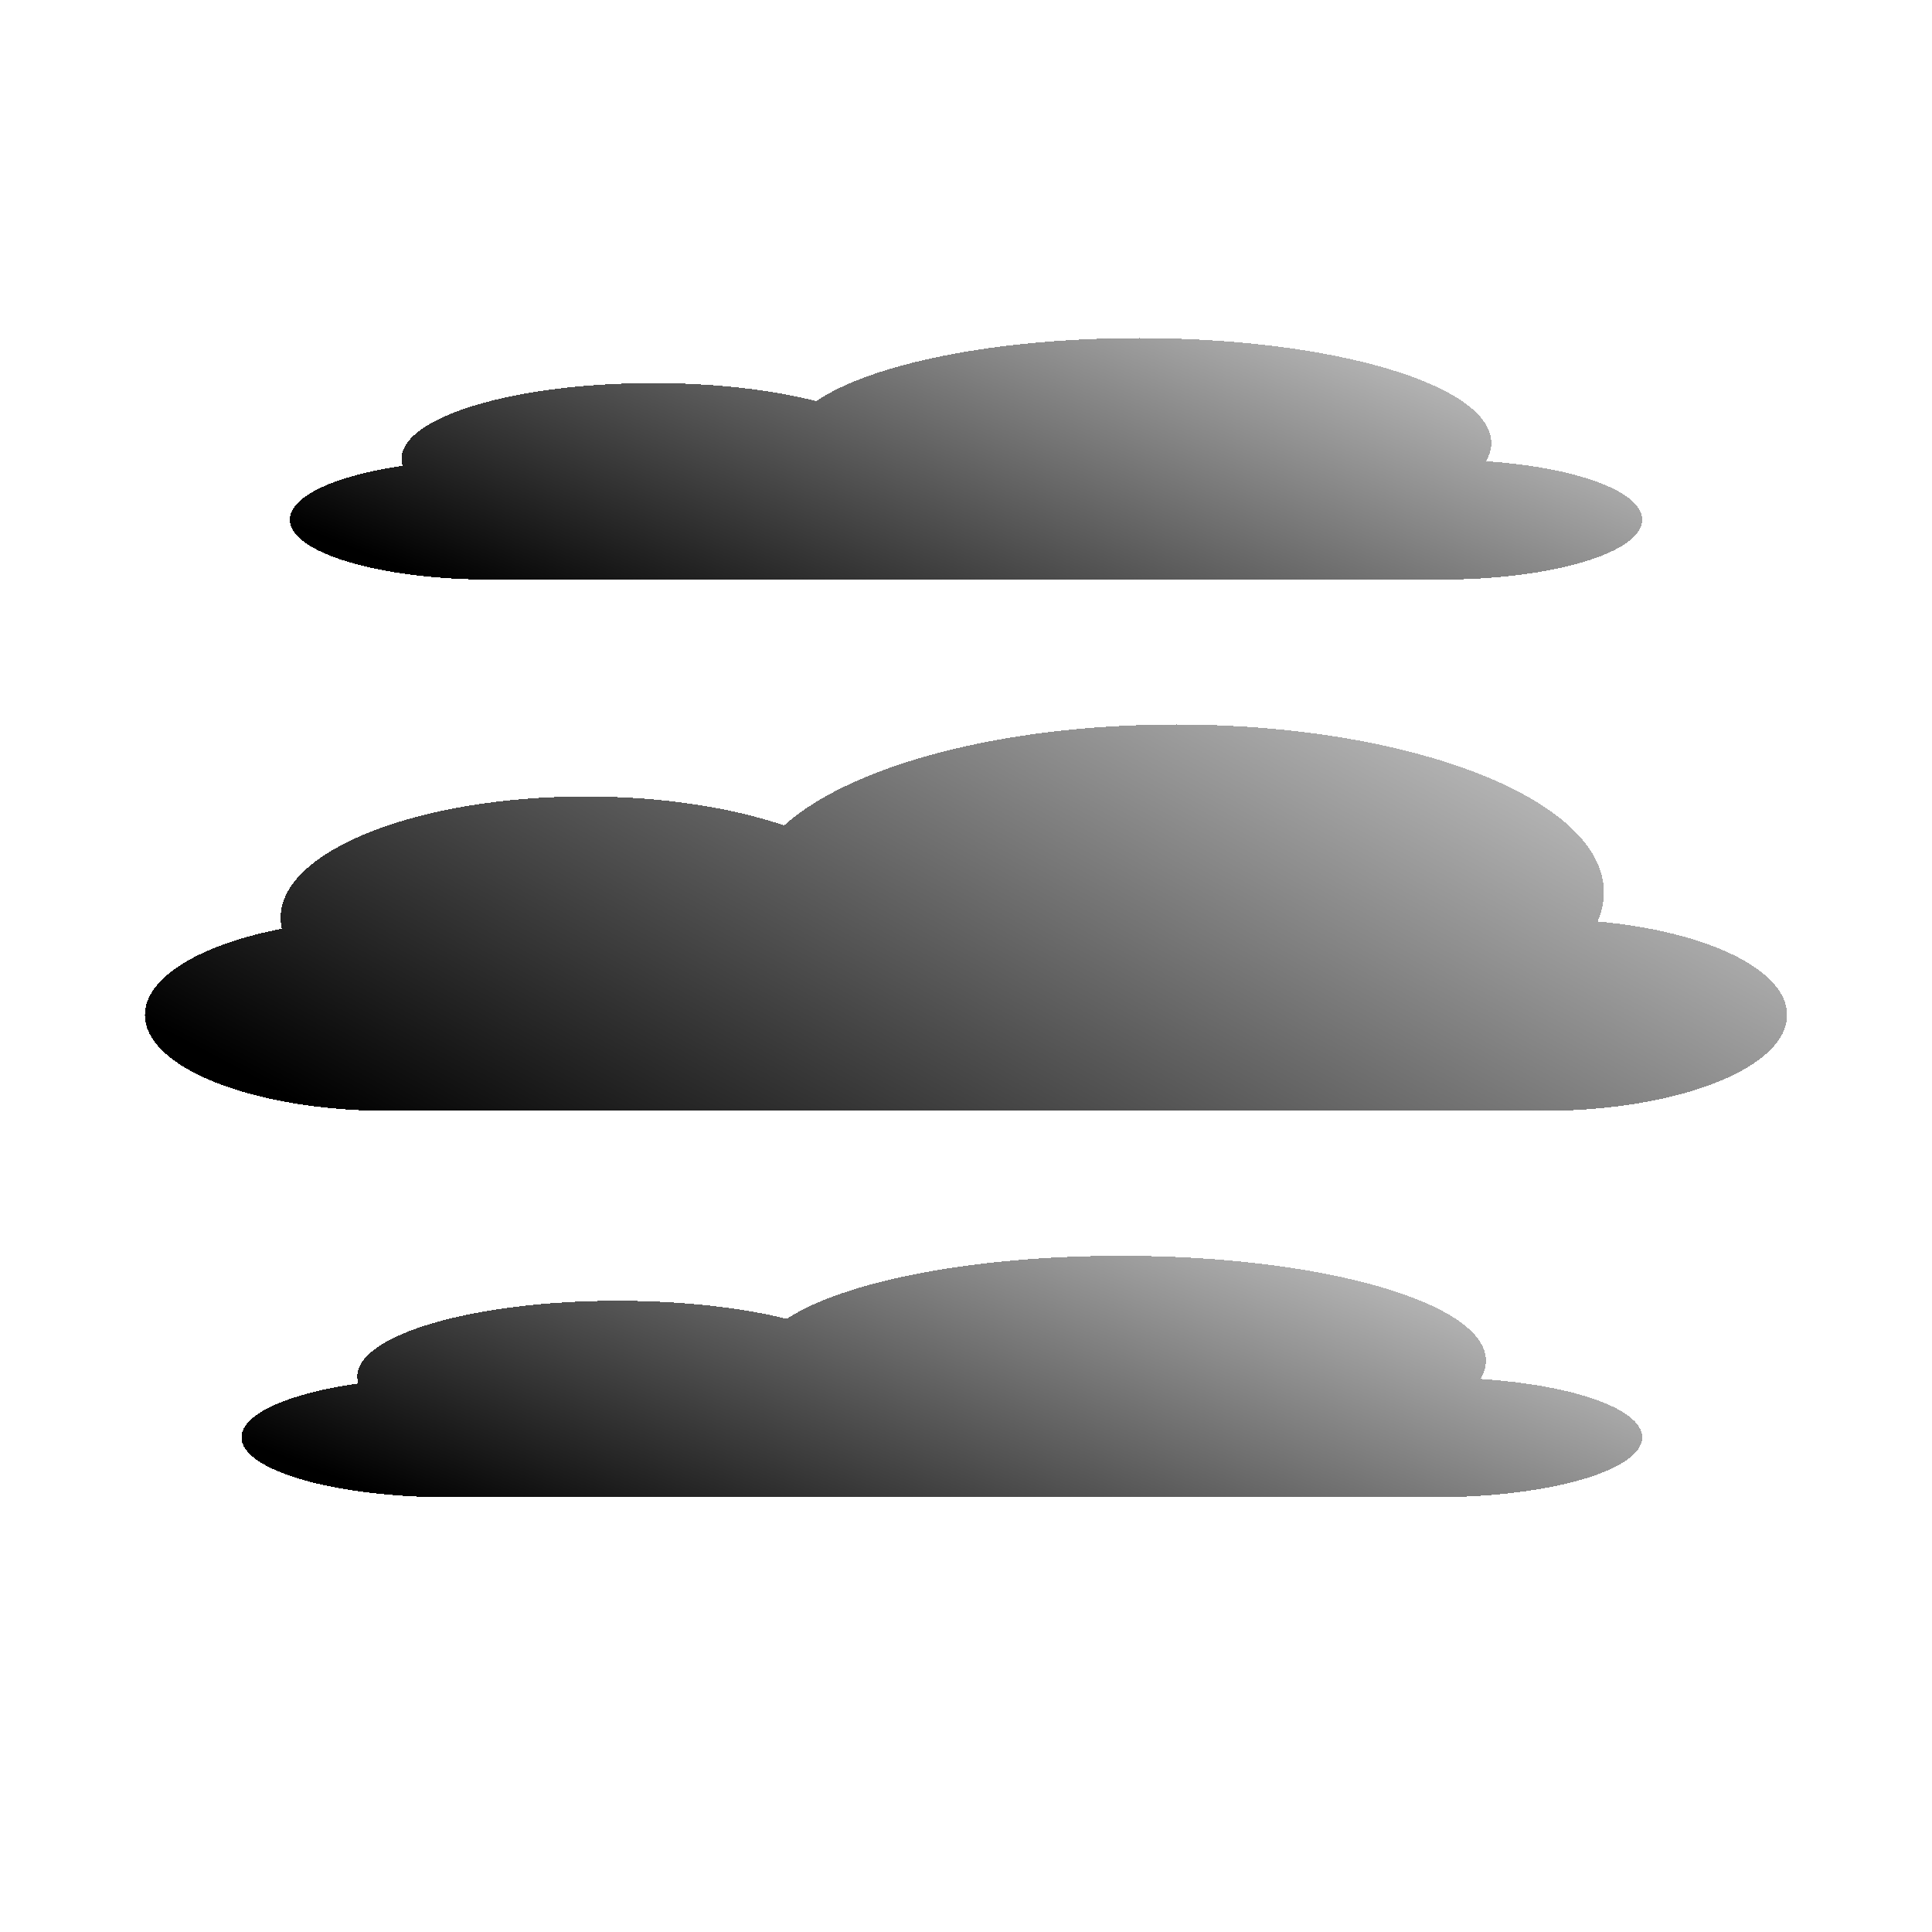
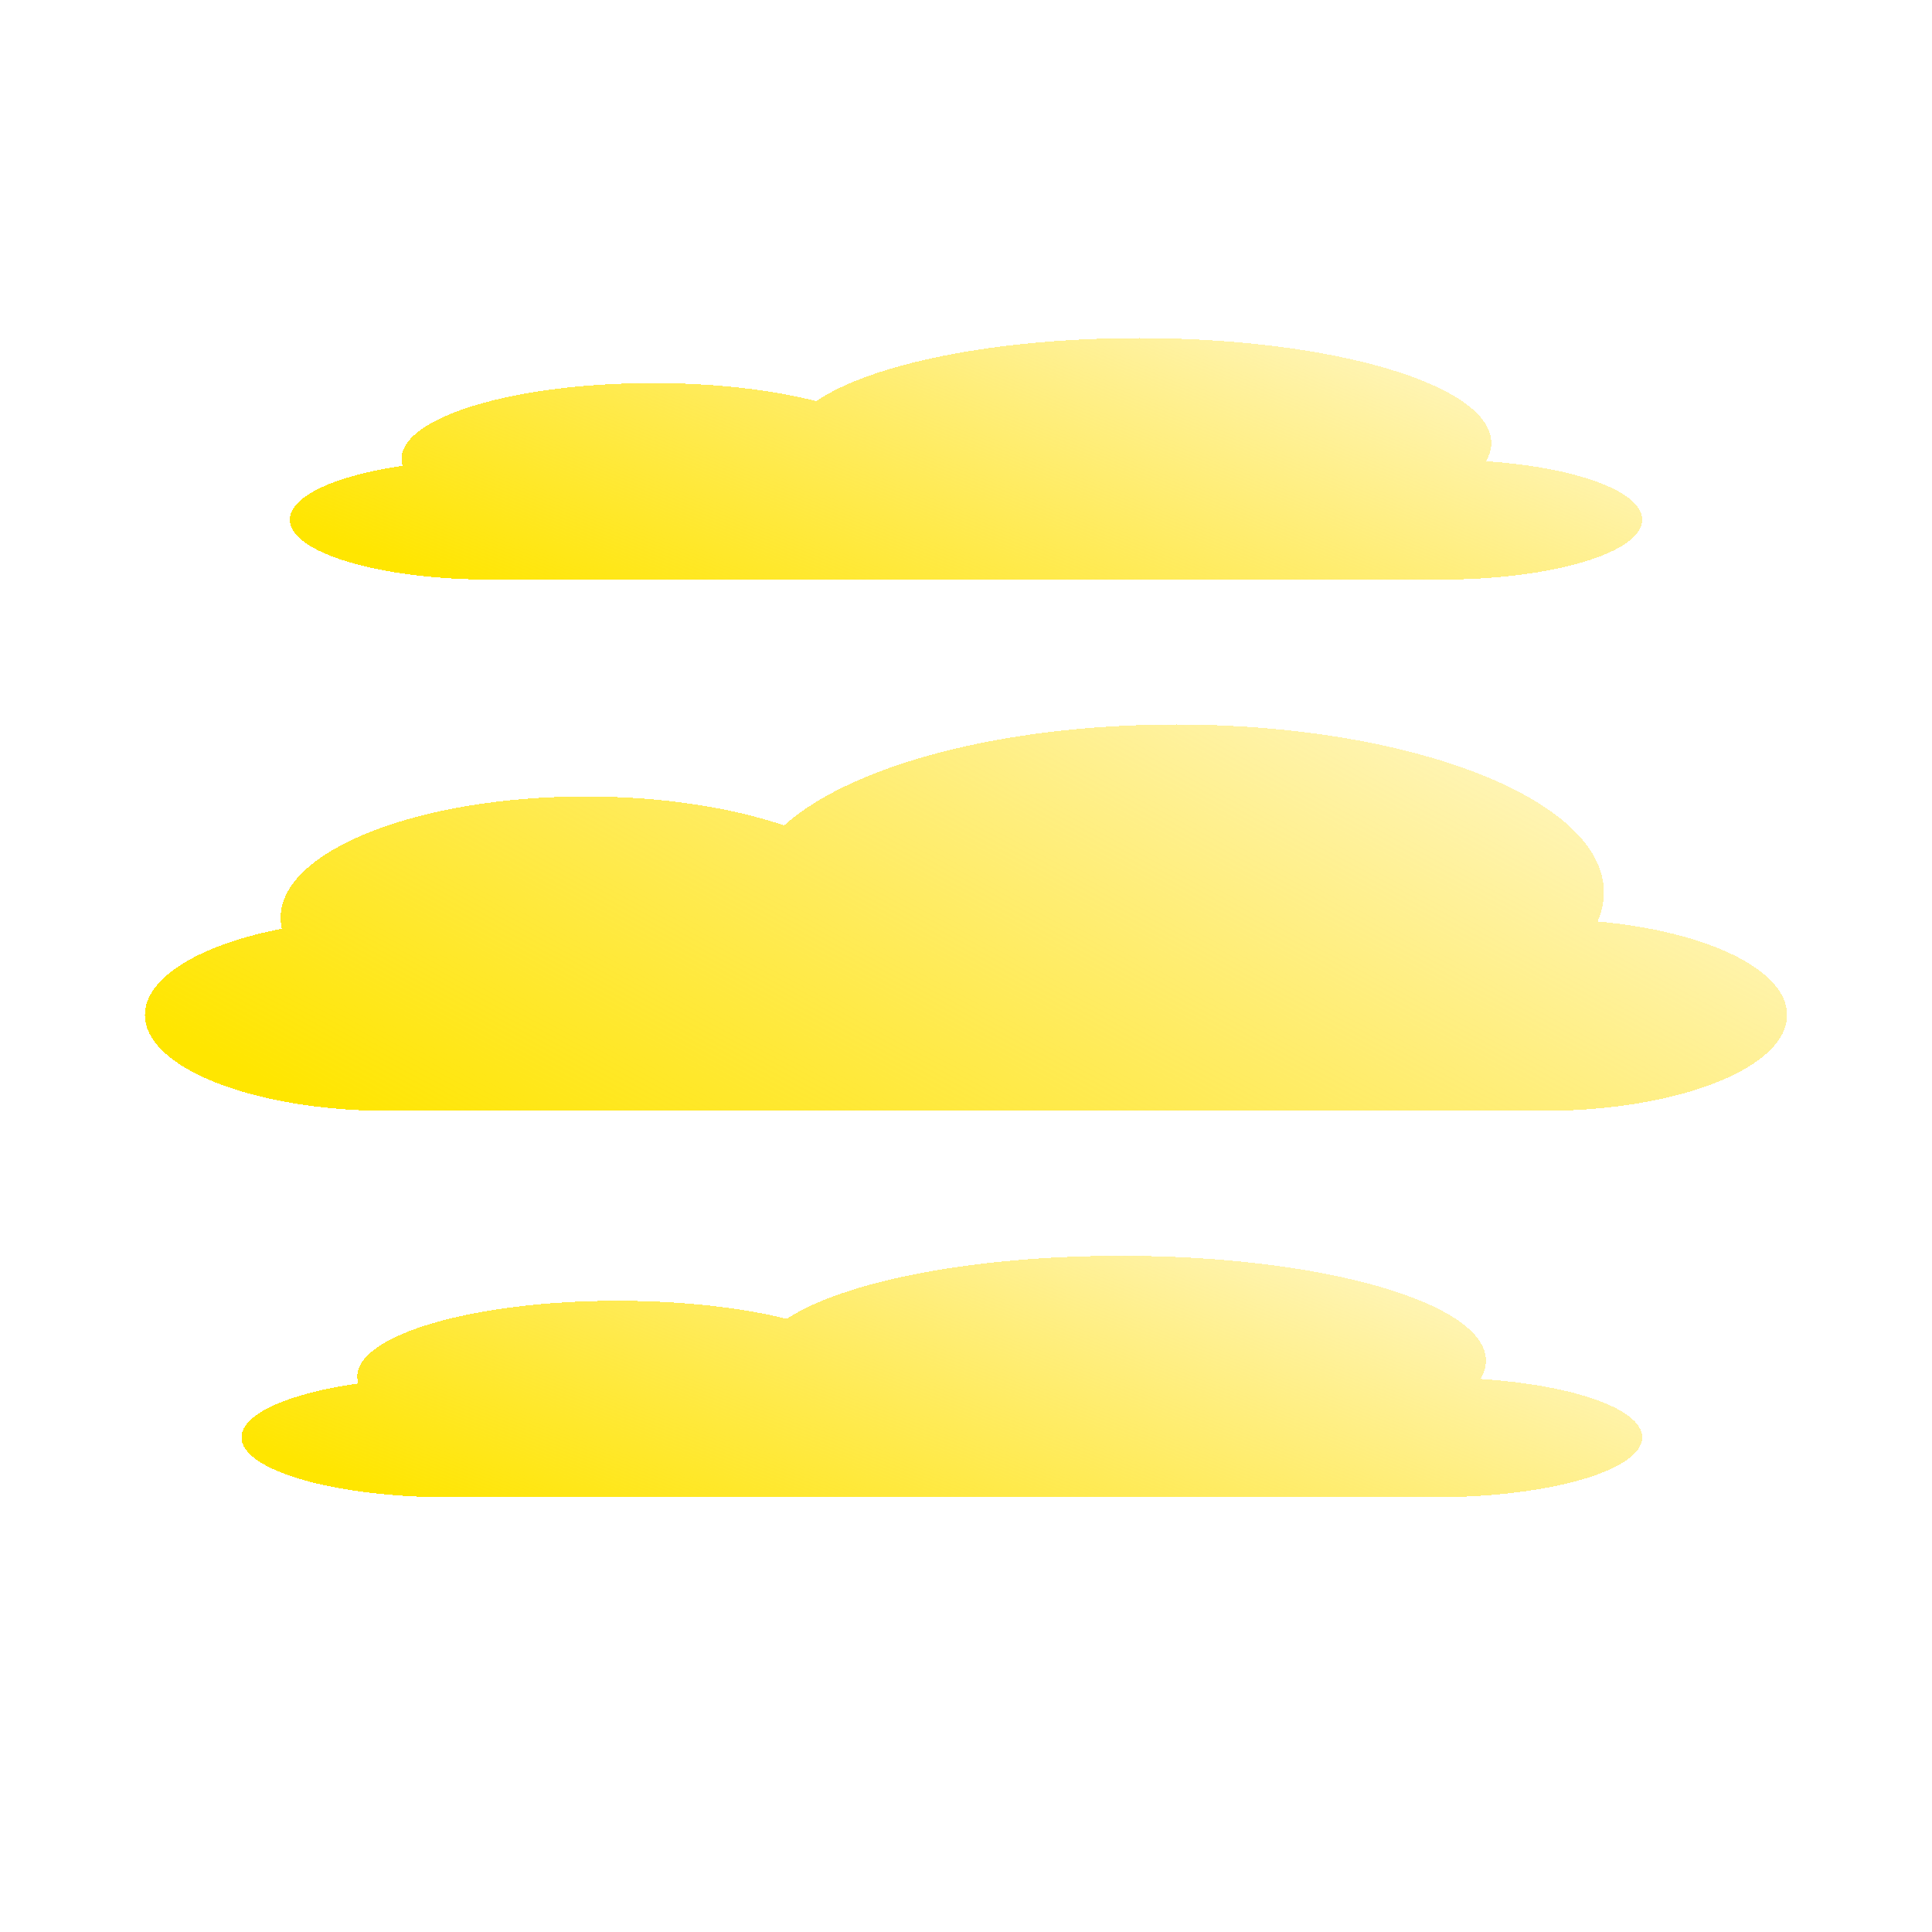
<svg xmlns="http://www.w3.org/2000/svg" width="40" height="40" viewBox="0 0 40 40" fill="none">
  <path d="M30.767 9.548C30.839 9.426 30.876 9.301 30.876 9.172C30.876 7.973 27.613 7 23.587 7C20.594 7 18.022 7.538 16.9 8.306C15.99 8.072 14.81 7.931 13.521 7.931C10.645 7.931 8.314 8.633 8.314 9.5C8.314 9.548 8.321 9.596 8.335 9.643C6.952 9.845 6 10.269 6 10.759C6 11.444 7.865 12 10.165 12H29.835C32.135 12 34 11.444 34 10.759C34 10.169 32.619 9.675 30.767 9.548Z" fill="url(#paint0_linear_114_125)" shape-rendering="crispEdges" />
  <path d="M30.652 28.549C30.726 28.426 30.765 28.301 30.765 28.172C30.765 26.973 27.384 26 23.215 26C20.115 26 17.452 26.538 16.289 27.306C15.347 27.072 14.125 26.931 12.789 26.931C9.811 26.931 7.397 27.634 7.397 28.5C7.397 28.548 7.404 28.596 7.419 28.643C5.986 28.845 5 29.269 5 29.759C5 30.444 6.931 31 9.314 31H29.686C32.069 31 34 30.444 34 29.759C34 29.169 32.569 28.675 30.652 28.549Z" fill="url(#paint1_linear_114_125)" shape-rendering="crispEdges" />
  <path d="M33.075 19.078C33.161 18.882 33.207 18.681 33.207 18.476C33.207 16.556 29.244 15 24.355 15C20.721 15 17.599 15.86 16.235 17.09C15.131 16.716 13.698 16.49 12.132 16.49C8.641 16.49 5.81 17.614 5.81 19C5.81 19.077 5.819 19.154 5.836 19.229C4.156 19.552 3 20.23 3 21.014C3 22.111 5.264 23 8.058 23H31.942C34.736 23 37 22.111 37 21.014C37 20.07 35.323 19.279 33.075 19.078Z" fill="url(#paint2_linear_114_125)" shape-rendering="crispEdges" />
  <defs>
    <filter id="filter0_d_114_125" x="2" y="7" width="36" height="13" filterUnits="userSpaceOnUse" color-interpolation-filters="sRGB">
      <feFlood flood-opacity="0" result="BackgroundImageFix" />
      <feColorMatrix in="SourceAlpha" type="matrix" values="0 0 0 0 0 0 0 0 0 0 0 0 0 0 0 0 0 0 127 0" result="hardAlpha" />
      <feOffset dy="4" />
      <feGaussianBlur stdDeviation="2" />
      <feComposite in2="hardAlpha" operator="out" />
      <feColorMatrix type="matrix" values="0 0 0 0 0 0 0 0 0 0 0 0 0 0 0 0 0 0 0.04 0" />
      <feBlend mode="normal" in2="BackgroundImageFix" result="effect1_dropShadow_114_125" />
      <feBlend mode="normal" in="SourceGraphic" in2="effect1_dropShadow_114_125" result="shape" />
    </filter>
    <filter id="filter1_d_114_125" x="1" y="26" width="37" height="13" filterUnits="userSpaceOnUse" color-interpolation-filters="sRGB">
      <feFlood flood-opacity="0" result="BackgroundImageFix" />
      <feColorMatrix in="SourceAlpha" type="matrix" values="0 0 0 0 0 0 0 0 0 0 0 0 0 0 0 0 0 0 127 0" result="hardAlpha" />
      <feOffset dy="4" />
      <feGaussianBlur stdDeviation="2" />
      <feComposite in2="hardAlpha" operator="out" />
      <feColorMatrix type="matrix" values="0 0 0 0 0 0 0 0 0 0 0 0 0 0 0 0 0 0 0.04 0" />
      <feBlend mode="normal" in2="BackgroundImageFix" result="effect1_dropShadow_114_125" />
      <feBlend mode="normal" in="SourceGraphic" in2="effect1_dropShadow_114_125" result="shape" />
    </filter>
    <filter id="filter2_d_114_125" x="-1" y="15" width="42" height="16" filterUnits="userSpaceOnUse" color-interpolation-filters="sRGB">
      <feFlood flood-opacity="0" result="BackgroundImageFix" />
      <feColorMatrix in="SourceAlpha" type="matrix" values="0 0 0 0 0 0 0 0 0 0 0 0 0 0 0 0 0 0 127 0" result="hardAlpha" />
      <feOffset dy="4" />
      <feGaussianBlur stdDeviation="2" />
      <feComposite in2="hardAlpha" operator="out" />
      <feColorMatrix type="matrix" values="0 0 0 0 0 0 0 0 0 0 0 0 0 0 0 0 0 0 0.04 0" />
      <feBlend mode="normal" in2="BackgroundImageFix" result="effect1_dropShadow_114_125" />
      <feBlend mode="normal" in="SourceGraphic" in2="effect1_dropShadow_114_125" result="shape" />
    </filter>
    <linearGradient id="paint0_linear_114_125" x1="7.781" y1="11.554" x2="13.915" y2="-3.696" gradientUnits="userSpaceOnUse">
-       <stop stopColor="#FFE600" />
-       <stop offset="1" stopColor="#FFD600" stop-opacity="0" />
+       <stop stop-color="#FFE600" />
+       <stop offset="1" stop-color="#FFD600" stop-opacity="0" />
    </linearGradient>
    <linearGradient id="paint1_linear_114_125" x1="6.845" y1="30.554" x2="12.823" y2="15.159" gradientUnits="userSpaceOnUse">
-       <stop stopColor="#FFE600" />
-       <stop offset="1" stopColor="#FFD600" stop-opacity="0" />
+       <stop stop-color="#FFE600" />
+       <stop offset="1" stop-color="#FFD600" stop-opacity="0" />
    </linearGradient>
    <linearGradient id="paint2_linear_114_125" x1="5.163" y1="22.286" x2="16.892" y2="0.156" gradientUnits="userSpaceOnUse">
-       <stop stopColor="#FFE600" />
-       <stop offset="1" stopColor="#FFD600" stop-opacity="0" />
+       <stop stop-color="#FFE600" />
+       <stop offset="1" stop-color="#FFD600" stop-opacity="0" />
    </linearGradient>
  </defs>
</svg>
